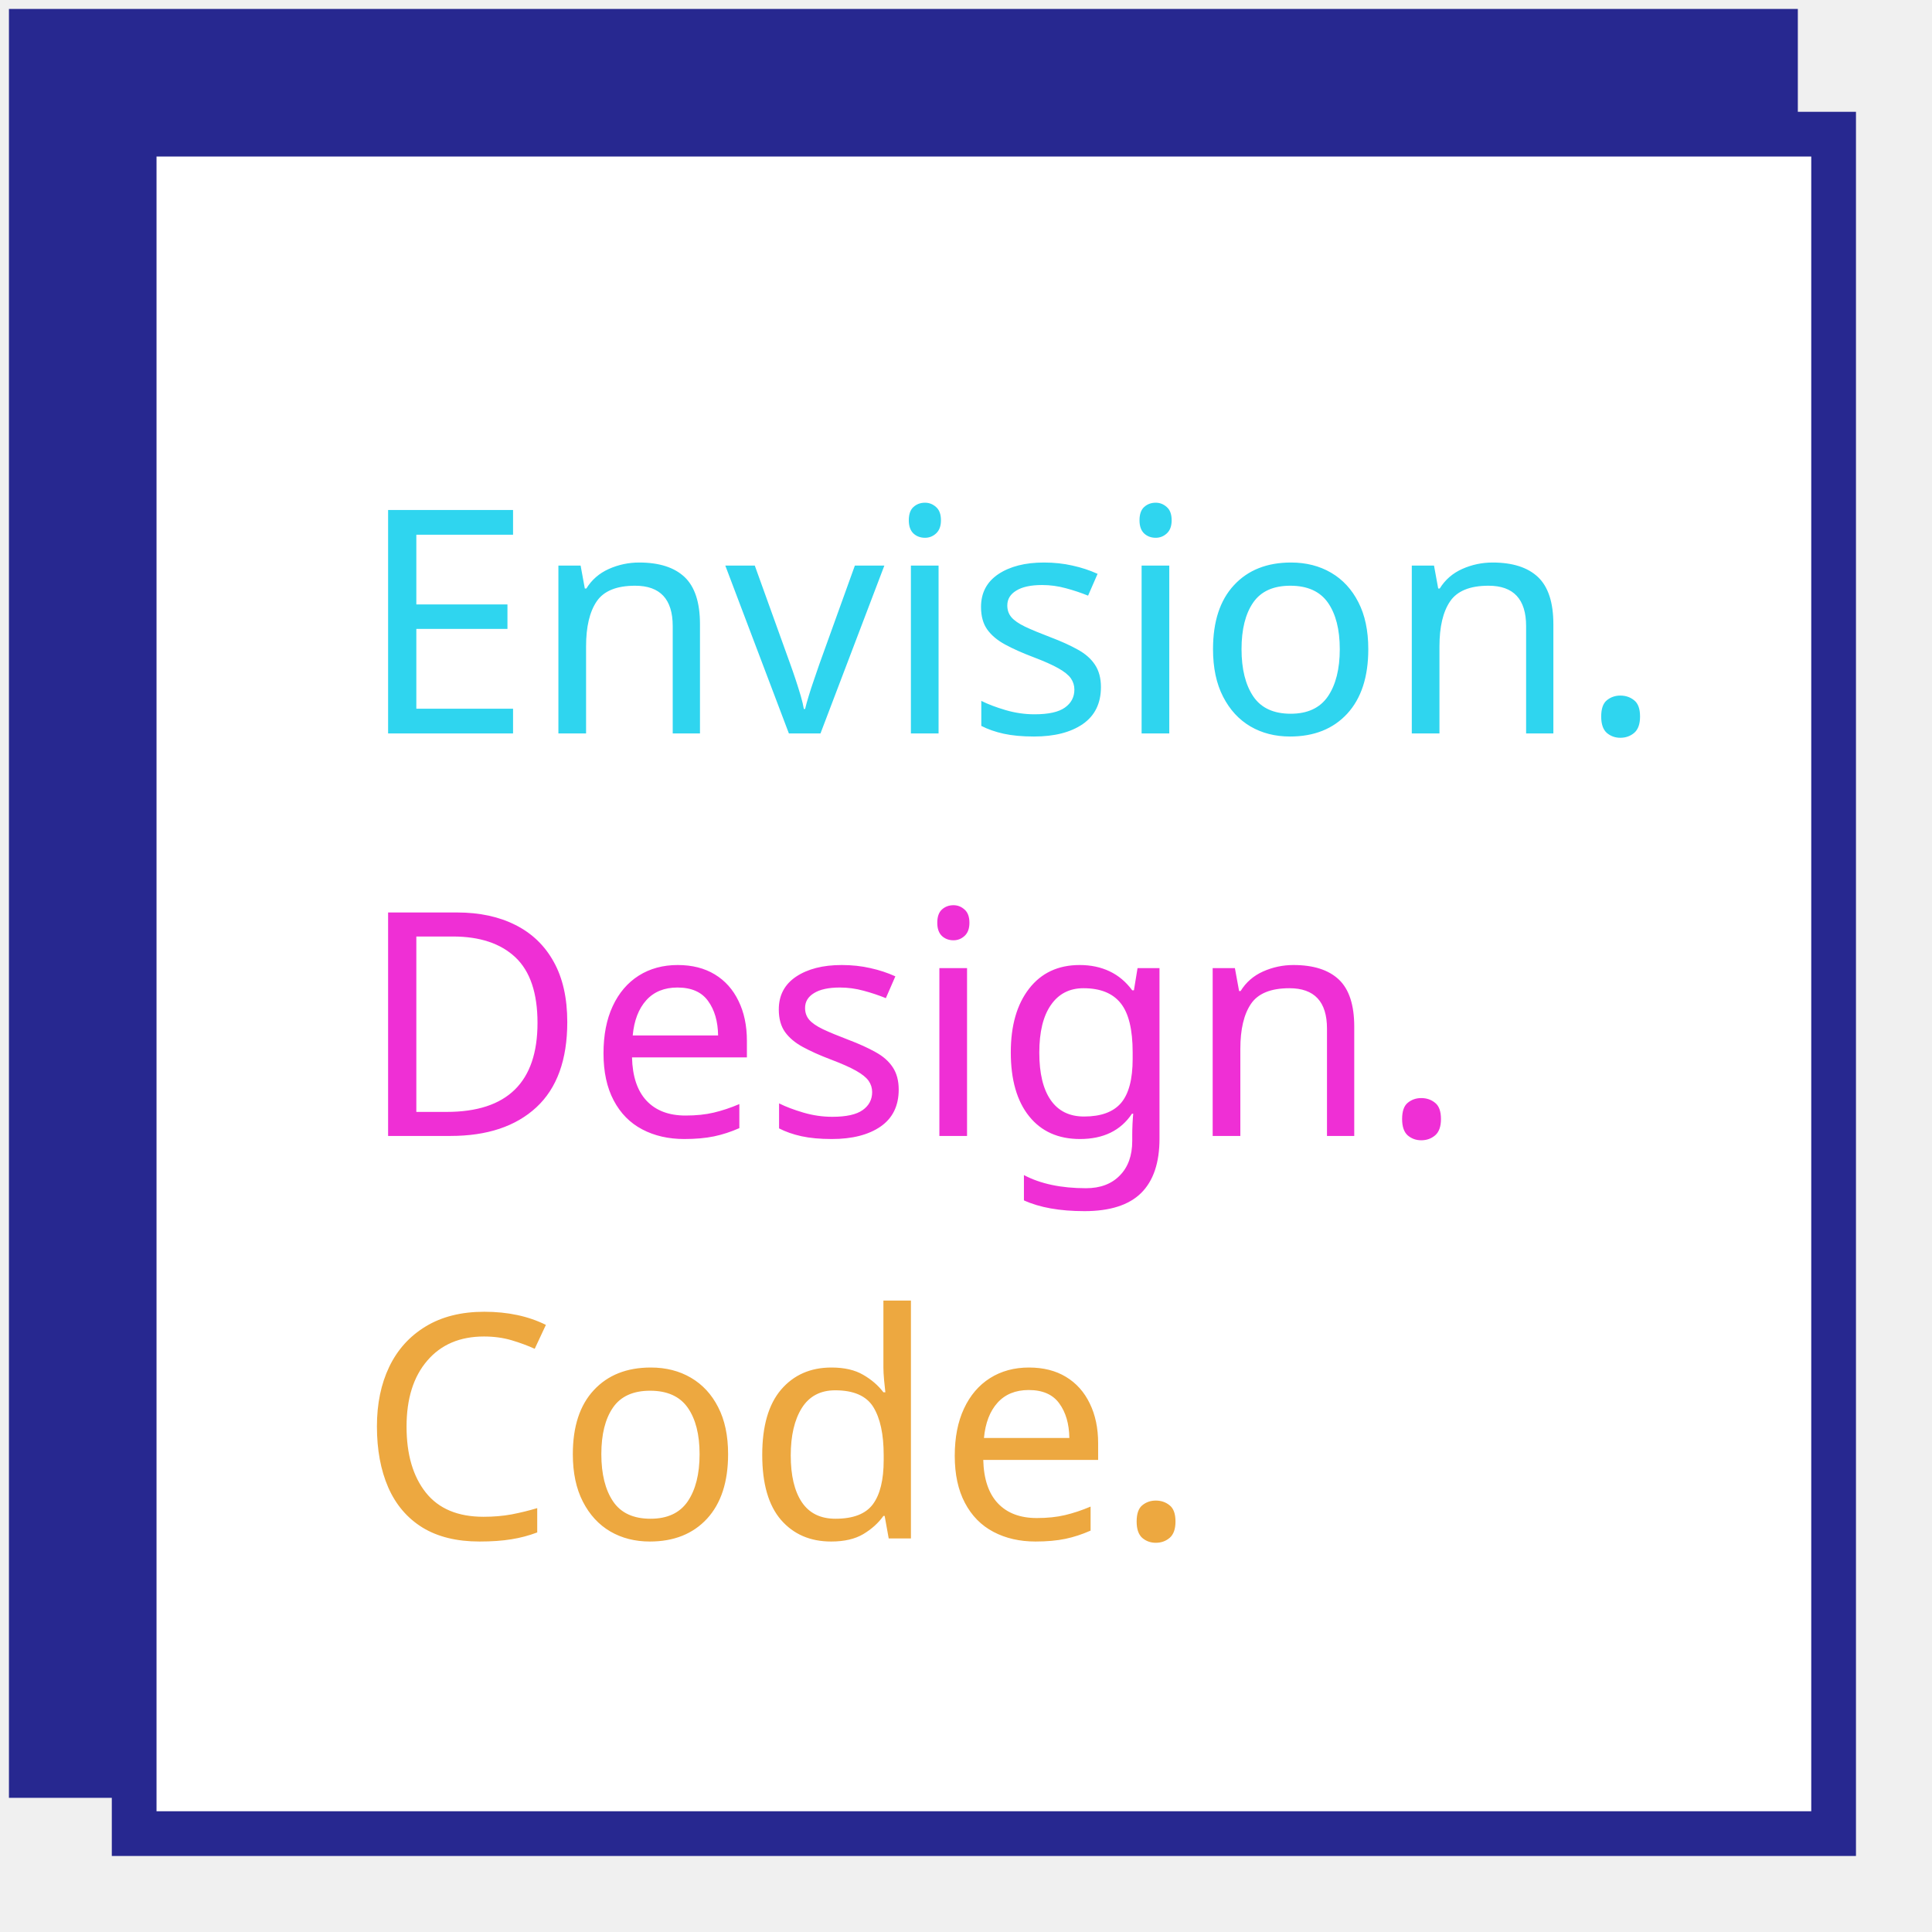
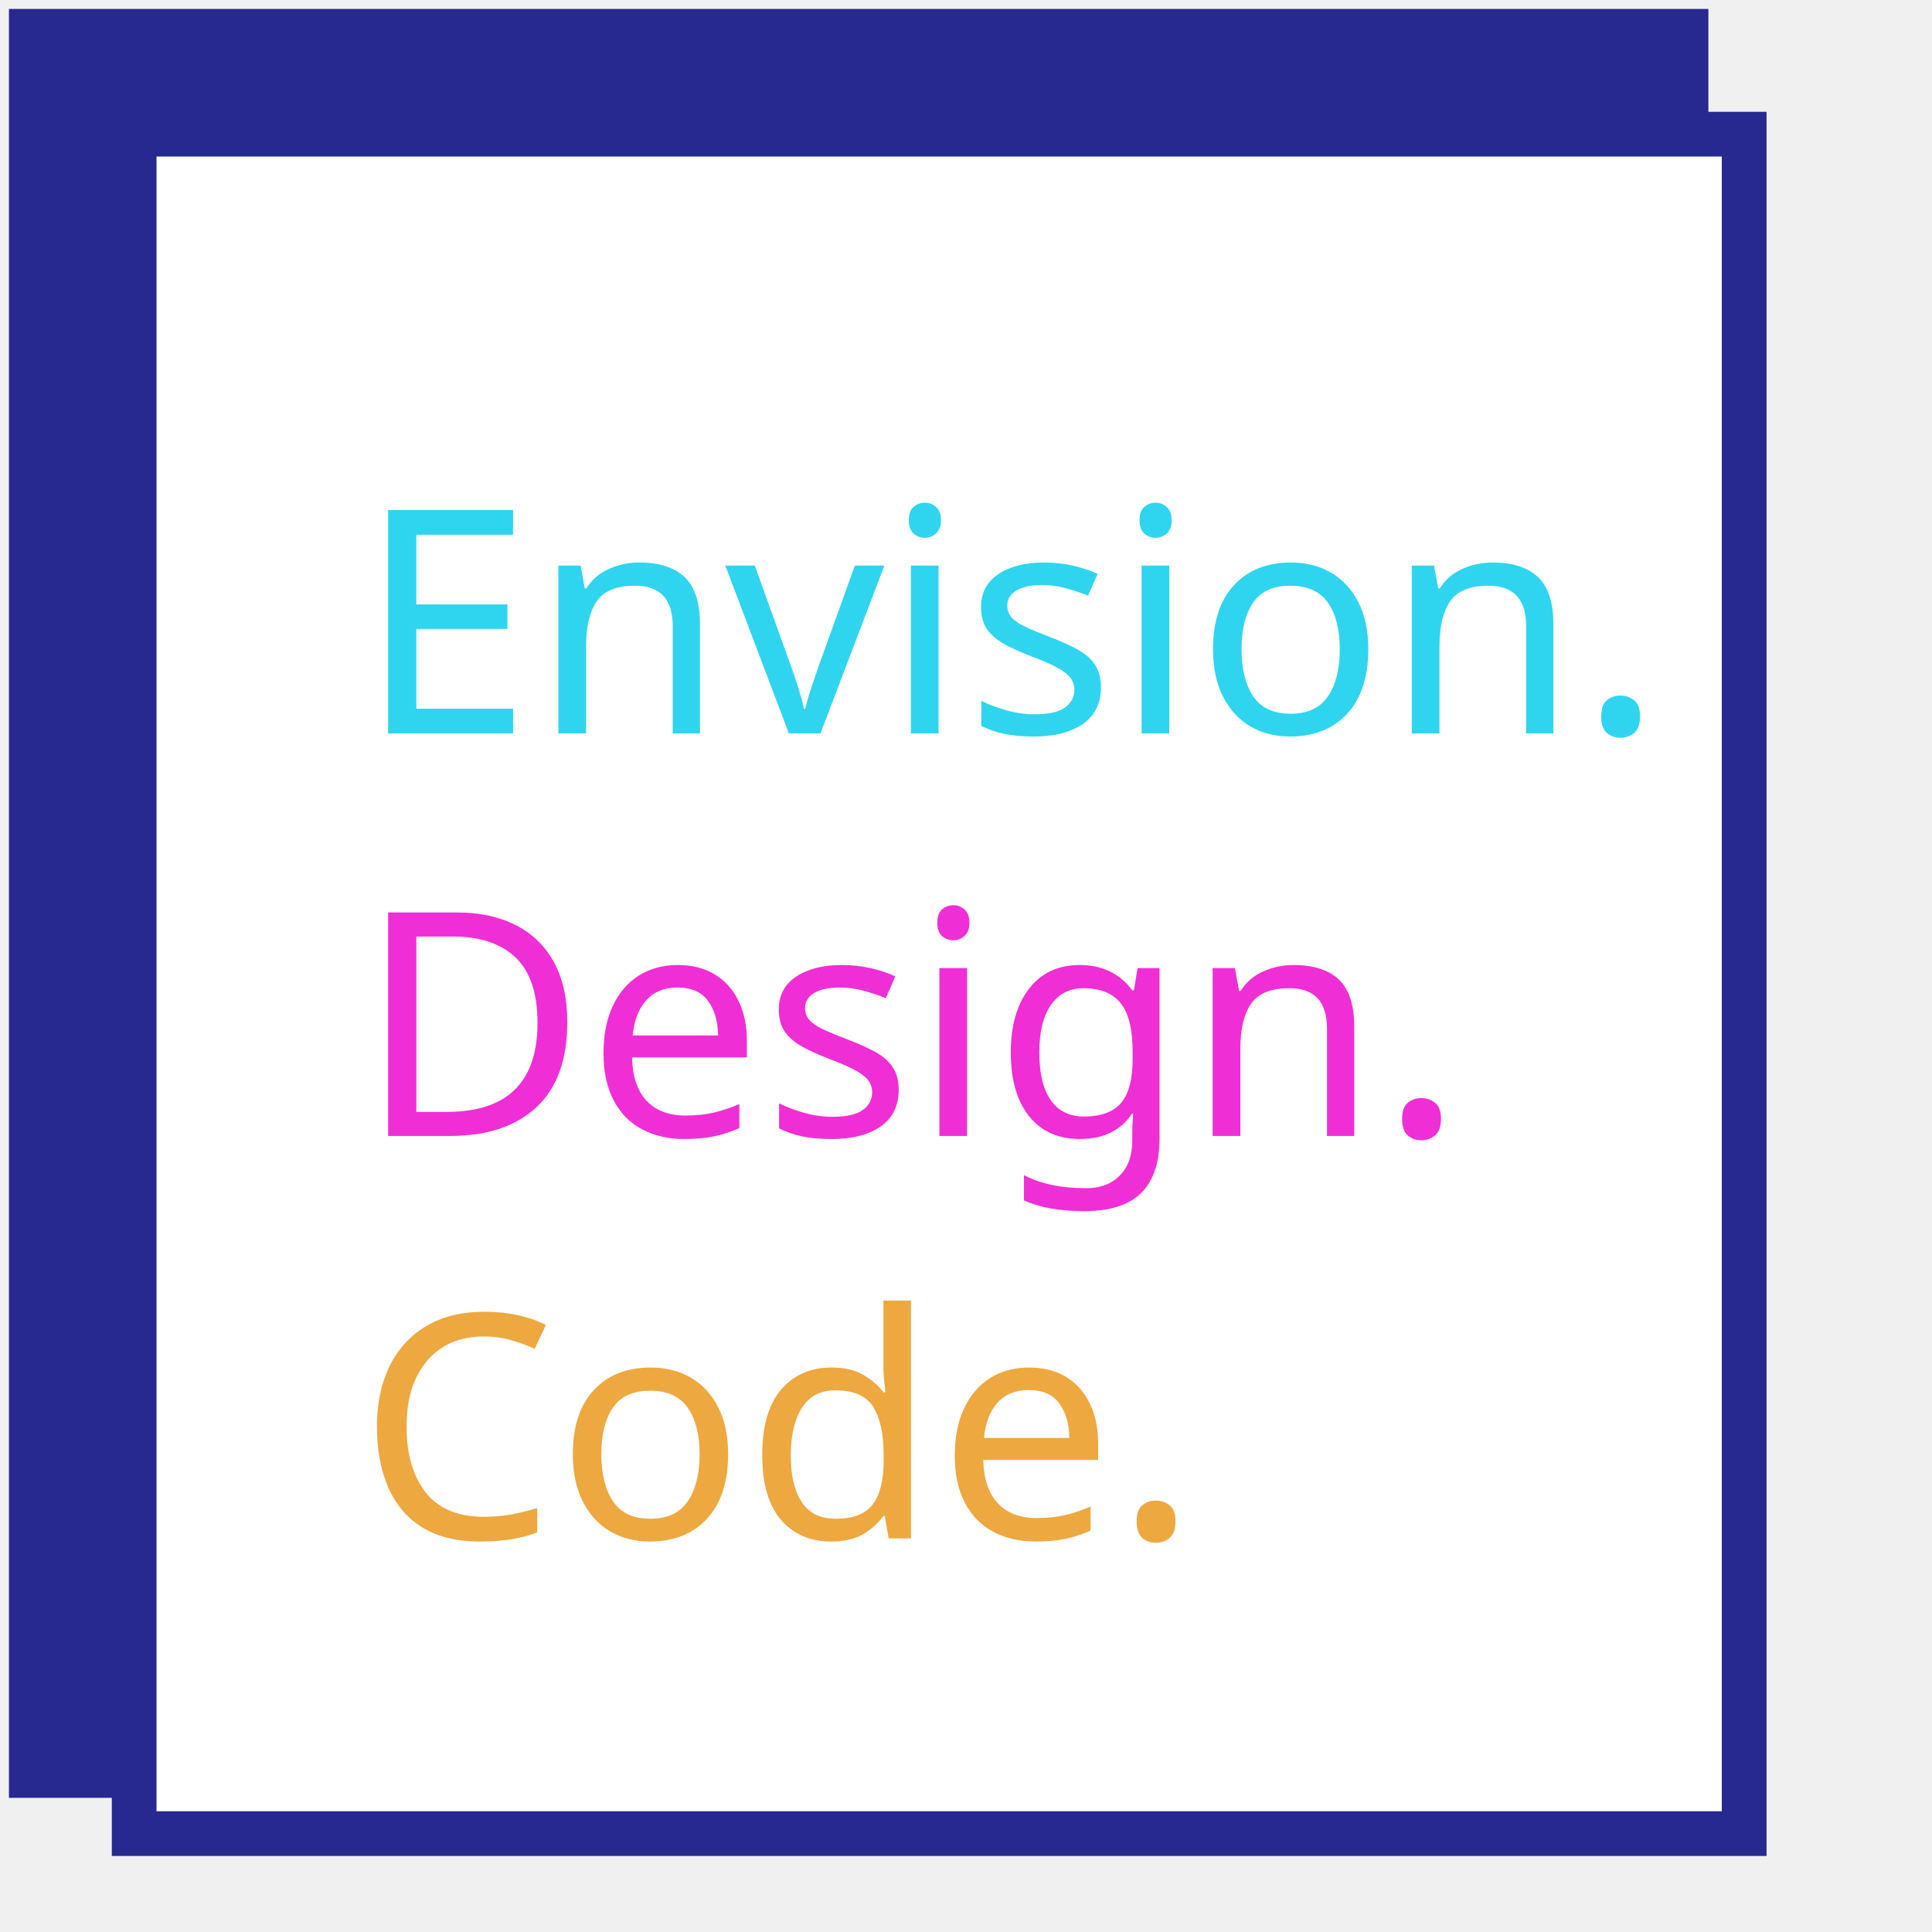
<svg xmlns="http://www.w3.org/2000/svg" viewBox="0 0 216 216" version="1.1">
-   <rect x="1" y="1" width="200" height="200" fill="#272890" />
-   <rect x="15" y="15" width="190" height="190" fill="#fff" style="fill:#fff;stroke:#272890;stroke-width:5;fill-opacity:1;stroke-opacity:1" />
+   <rect x="1" y="1" width="190" height="200" fill="#272890" />
+   <rect x="15" y="15" width="180" height="190" fill="#fff" style="fill:#fff;stroke:#272890;stroke-width:5;fill-opacity:1;stroke-opacity:1" />
  <text data-id="envision" x="40" y="82" font-family="Baloo Tamma" fill="#2fd5ef" font-size="35">
		Envision.
	</text>
  <text data-id="design" x="40" y="127" font-family="Baloo Tamma" fill="#ef2fd5" font-size="35">
		Design.
	</text>
  <text data-id="code" x="40" y="172" font-family="Baloo Tamma" fill="#eda840" font-size="35">
		Code.
	</text>
</svg>
